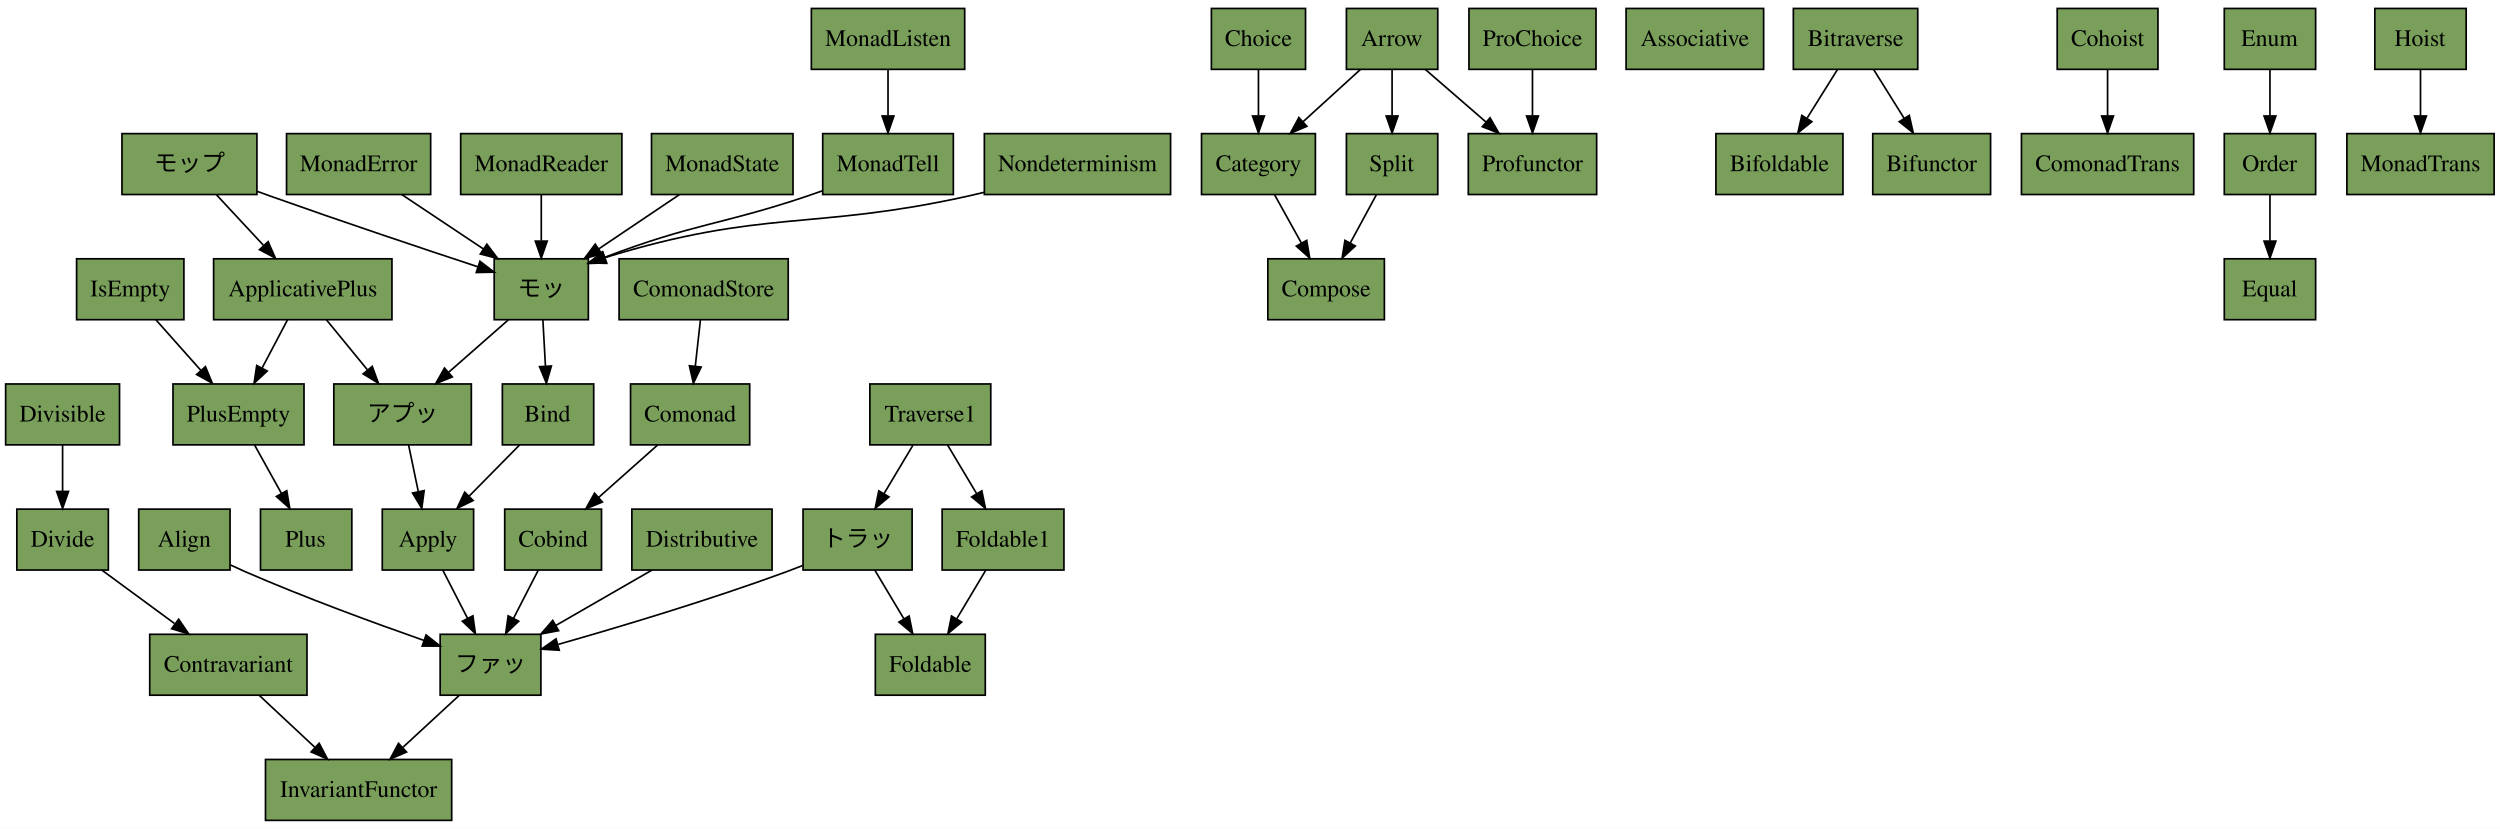
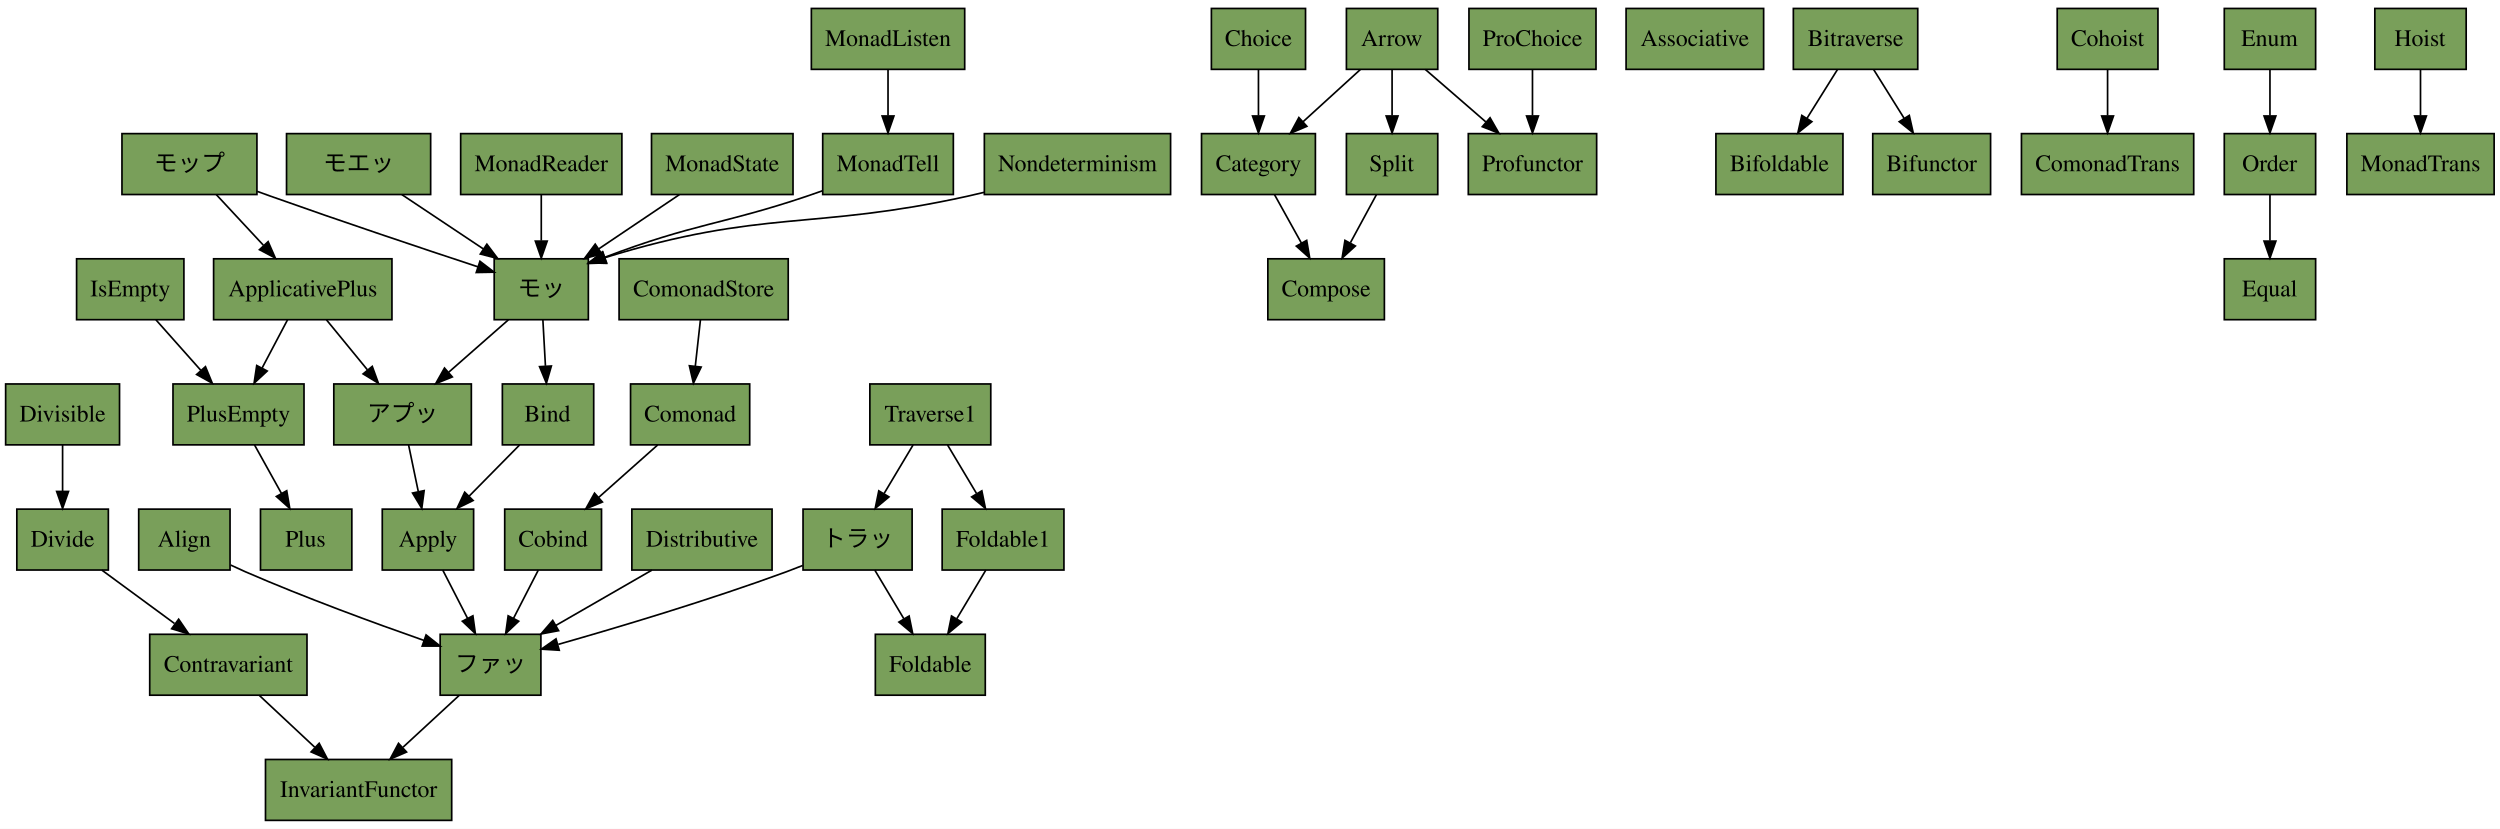
<svg xmlns="http://www.w3.org/2000/svg" xmlns:xlink="http://www.w3.org/1999/xlink" width="1478pt" height="490pt" viewBox="0.00 0.00 1478.00 490.00">
  <g id="graph0" class="graph" transform="scale(1 1) rotate(0) translate(4 486)">
    <polygon fill="white" stroke="none" points="-4,4 -4,-486 1474,-486 1474,4 -4,4" />
    <g id="node1" class="node">
      <g id="a_node1">
        <a xlink:href="https://github.com/scalaz/scalaz/tree/v7.1.4/core/src/main/scala/scalaz/Align.scala" xlink:title="scalaz.Align" target="_blank">
          <polygon fill="#799f5a" stroke="black" points="78,-149 78,-185 132,-185 132,-149 78,-149" />
          <text text-anchor="middle" x="104.945" y="-162.8" font-family="Times,serif" font-size="14.00">Align</text>
        </a>
      </g>
    </g>
    <g id="node27" class="node">
      <g id="a_node27">
        <a xlink:href="https://github.com/scalaz/scalaz/tree/v7.1.4/core/src/main/scala/scalaz/Functor.scala" xlink:title="scalaz.Functor" target="_blank">
          <polygon fill="#799f5a" stroke="black" points="256.224,-75 256.224,-111 315.776,-111 315.776,-75 256.224,-75" />
          <text text-anchor="middle" x="286" y="-88.8" font-family="Times,serif" font-size="14.00">ファッ</text>
        </a>
      </g>
    </g>
    <g id="edge42" class="edge">
      <path fill="none" stroke="black" d="M132.374,-151.934C135.266,-150.562 138.18,-149.226 141,-148 176.192,-132.701 217.259,-117.662 246.686,-107.356" />
      <polygon fill="black" stroke="black" points="247.899,-110.64 256.194,-104.049 245.599,-104.028 247.899,-110.64" />
    </g>
    <g id="node2" class="node">
      <g id="a_node2">
        <a xlink:href="https://github.com/scalaz/scalaz/tree/v7.1.4/core/src/main/scala/scalaz/Applicative.scala" xlink:title="scalaz.Applicative" target="_blank">
          <polygon fill="#799f5a" stroke="black" points="193.345,-223 193.345,-259 274.655,-259 274.655,-223 193.345,-223" />
          <text text-anchor="middle" x="234" y="-236.8" font-family="Times,serif" font-size="14.00">アプッ</text>
        </a>
      </g>
    </g>
    <g id="node4" class="node">
      <g id="a_node4">
        <a xlink:href="https://github.com/scalaz/scalaz/tree/v7.1.4/core/src/main/scala/scalaz/Apply.scala" xlink:title="scalaz.Apply" target="_blank">
          <polygon fill="#799f5a" stroke="black" points="222,-149 222,-185 276,-185 276,-149 222,-149" />
          <text text-anchor="middle" x="249" y="-162.8" font-family="Times,serif" font-size="14.00">Apply</text>
        </a>
      </g>
    </g>
    <g id="edge6" class="edge">
      <path fill="none" stroke="black" d="M237.555,-222.937C239.267,-214.719 241.362,-204.66 243.29,-195.406" />
      <polygon fill="black" stroke="black" points="246.753,-195.944 245.367,-185.441 239.9,-194.517 246.753,-195.944" />
    </g>
    <g id="node3" class="node">
      <g id="a_node3">
        <a xlink:href="https://github.com/scalaz/scalaz/tree/v7.1.4/core/src/main/scala/scalaz/ApplicativePlus.scala" xlink:title="scalaz.ApplicativePlus" target="_blank">
          <polygon fill="#799f5a" stroke="black" points="122.283,-297 122.283,-333 227.717,-333 227.717,-297 122.283,-297" />
          <text text-anchor="middle" x="175" y="-310.8" font-family="Times,serif" font-size="14.00">ApplicativePlus</text>
        </a>
      </g>
    </g>
    <g id="edge3" class="edge">
      <path fill="none" stroke="black" d="M188.982,-296.937C196.223,-288.1 205.209,-277.135 213.243,-267.331" />
      <polygon fill="black" stroke="black" points="216.077,-269.394 219.708,-259.441 210.663,-264.957 216.077,-269.394" />
    </g>
    <g id="node42" class="node">
      <g id="a_node42">
        <a xlink:href="https://github.com/scalaz/scalaz/tree/v7.1.4/core/src/main/scala/scalaz/PlusEmpty.scala" xlink:title="scalaz.PlusEmpty" target="_blank">
          <polygon fill="#799f5a" stroke="black" points="98.272,-223 98.272,-259 175.728,-259 175.728,-223 98.272,-223" />
          <text text-anchor="middle" x="137" y="-236.8" font-family="Times,serif" font-size="14.00">PlusEmpty</text>
        </a>
      </g>
    </g>
    <g id="edge4" class="edge">
      <path fill="none" stroke="black" d="M165.995,-296.937C161.517,-288.454 156.005,-278.009 150.993,-268.513" />
      <polygon fill="black" stroke="black" points="153.968,-266.651 146.205,-259.441 147.777,-269.918 153.968,-266.651" />
    </g>
    <g id="edge2" class="edge">
      <path fill="none" stroke="black" d="M257.768,-148.937C262.128,-140.454 267.495,-130.009 272.375,-120.513" />
      <polygon fill="black" stroke="black" points="275.58,-121.935 277.037,-111.441 269.354,-118.735 275.58,-121.935" />
    </g>
    <g id="node5" class="node">
      <g id="a_node5">
        <a xlink:href="https://github.com/scalaz/scalaz/tree/v7.1.4/core/src/main/scala/scalaz/Arrow.scala" xlink:title="scalaz.Arrow" target="_blank">
          <polygon fill="#799f5a" stroke="black" points="792,-445 792,-481 846,-481 846,-445 792,-445" />
          <text text-anchor="middle" x="818.772" y="-458.8" font-family="Times,serif" font-size="14.00">Arrow</text>
        </a>
      </g>
    </g>
    <g id="node11" class="node">
      <g id="a_node11">
        <a xlink:href="https://github.com/scalaz/scalaz/tree/v7.1.4/core/src/main/scala/scalaz/Category.scala" xlink:title="scalaz.Category" target="_blank">
          <polygon fill="#799f5a" stroke="black" points="706.341,-371 706.341,-407 773.659,-407 773.659,-371 706.341,-371" />
          <text text-anchor="middle" x="740" y="-384.8" font-family="Times,serif" font-size="14.00">Category</text>
        </a>
      </g>
    </g>
    <g id="edge39" class="edge">
      <path fill="none" stroke="black" d="M800.278,-444.937C790.12,-435.679 777.4,-424.086 766.265,-413.938" />
      <polygon fill="black" stroke="black" points="768.61,-411.339 758.861,-407.19 763.895,-416.513 768.61,-411.339" />
    </g>
    <g id="node44" class="node">
      <g id="a_node44">
        <a xlink:href="https://github.com/scalaz/scalaz/tree/v7.1.4/core/src/main/scala/scalaz/Profunctor.scala" xlink:title="scalaz.Profunctor" target="_blank">
          <polygon fill="#799f5a" stroke="black" points="864.062,-371 864.062,-407 939.938,-407 939.938,-371 864.062,-371" />
          <text text-anchor="middle" x="902" y="-384.8" font-family="Times,serif" font-size="14.00">Profunctor</text>
        </a>
      </g>
    </g>
    <g id="edge38" class="edge">
      <path fill="none" stroke="black" d="M838.67,-444.937C849.342,-435.679 862.707,-424.086 874.405,-413.938" />
      <polygon fill="black" stroke="black" points="876.923,-416.387 882.184,-407.19 872.336,-411.099 876.923,-416.387" />
    </g>
    <g id="node45" class="node">
      <g id="a_node45">
        <a xlink:href="https://github.com/scalaz/scalaz/tree/v7.1.4/core/src/main/scala/scalaz/Split.scala" xlink:title="scalaz.Split" target="_blank">
          <polygon fill="#799f5a" stroke="black" points="792,-371 792,-407 846,-407 846,-371 792,-371" />
          <text text-anchor="middle" x="818.728" y="-384.8" font-family="Times,serif" font-size="14.00">Split</text>
        </a>
      </g>
    </g>
    <g id="edge37" class="edge">
      <path fill="none" stroke="black" d="M819,-444.937C819,-436.807 819,-426.876 819,-417.705" />
      <polygon fill="black" stroke="black" points="822.5,-417.441 819,-407.441 815.5,-417.441 822.5,-417.441" />
    </g>
    <g id="node6" class="node">
      <g id="a_node6">
        <a xlink:href="https://github.com/scalaz/scalaz/tree/v7.1.4/core/src/main/scala/scalaz/Associative.scala" xlink:title="scalaz.Associative" target="_blank">
          <polygon fill="#799f5a" stroke="black" points="957.341,-445 957.341,-481 1038.66,-481 1038.66,-445 957.341,-445" />
          <text text-anchor="middle" x="998" y="-458.8" font-family="Times,serif" font-size="14.00">Associative</text>
        </a>
      </g>
    </g>
    <g id="node7" class="node">
      <g id="a_node7">
        <a xlink:href="https://github.com/scalaz/scalaz/tree/v7.1.4/core/src/main/scala/scalaz/Bifoldable.scala" xlink:title="scalaz.Bifoldable" target="_blank">
          <polygon fill="#799f5a" stroke="black" points="1010.45,-371 1010.45,-407 1085.55,-407 1085.55,-371 1010.45,-371" />
          <text text-anchor="middle" x="1048" y="-384.8" font-family="Times,serif" font-size="14.00">Bifoldable</text>
        </a>
      </g>
    </g>
    <g id="node8" class="node">
      <g id="a_node8">
        <a xlink:href="https://github.com/scalaz/scalaz/tree/v7.1.4/core/src/main/scala/scalaz/Bifunctor.scala" xlink:title="scalaz.Bifunctor" target="_blank">
          <polygon fill="#799f5a" stroke="black" points="1103.17,-371 1103.17,-407 1172.83,-407 1172.83,-371 1103.17,-371" />
          <text text-anchor="middle" x="1138" y="-384.8" font-family="Times,serif" font-size="14.00">Bifunctor</text>
        </a>
      </g>
    </g>
    <g id="node9" class="node">
      <g id="a_node9">
        <a xlink:href="https://github.com/scalaz/scalaz/tree/v7.1.4/core/src/main/scala/scalaz/Bind.scala" xlink:title="scalaz.Bind" target="_blank">
          <polygon fill="#799f5a" stroke="black" points="293,-223 293,-259 347,-259 347,-223 293,-223" />
          <text text-anchor="middle" x="319.614" y="-236.8" font-family="Times,serif" font-size="14.00">Bind</text>
        </a>
      </g>
    </g>
    <g id="edge9" class="edge">
      <path fill="none" stroke="black" d="M303.174,-222.937C294.286,-213.924 283.214,-202.696 273.401,-192.744" />
      <polygon fill="black" stroke="black" points="275.712,-190.104 266.198,-185.441 270.728,-195.019 275.712,-190.104" />
    </g>
    <g id="node10" class="node">
      <g id="a_node10">
        <a xlink:href="https://github.com/scalaz/scalaz/tree/v7.1.4/core/src/main/scala/scalaz/Bitraverse.scala" xlink:title="scalaz.Bitraverse" target="_blank">
          <polygon fill="#799f5a" stroke="black" points="1056.23,-445 1056.23,-481 1129.77,-481 1129.77,-445 1056.23,-445" />
          <text text-anchor="middle" x="1093" y="-458.8" font-family="Times,serif" font-size="14.00">Bitraverse</text>
        </a>
      </g>
    </g>
    <g id="edge35" class="edge">
      <path fill="none" stroke="black" d="M1082.34,-444.937C1076.92,-436.277 1070.23,-425.573 1064.2,-415.921" />
      <polygon fill="black" stroke="black" points="1067.17,-414.066 1058.9,-407.441 1061.23,-417.776 1067.17,-414.066" />
    </g>
    <g id="edge34" class="edge">
      <path fill="none" stroke="black" d="M1103.66,-444.937C1109.08,-436.277 1115.77,-425.573 1121.8,-415.921" />
      <polygon fill="black" stroke="black" points="1124.77,-417.776 1127.1,-407.441 1118.83,-414.066 1124.77,-417.776" />
    </g>
    <g id="node18" class="node">
      <g id="a_node18">
        <a xlink:href="https://github.com/scalaz/scalaz/tree/v7.1.4/core/src/main/scala/scalaz/Compose.scala" xlink:title="scalaz.Compose" target="_blank">
          <polygon fill="#799f5a" stroke="black" points="745.555,-297 745.555,-333 814.445,-333 814.445,-297 745.555,-297" />
          <text text-anchor="middle" x="780" y="-310.8" font-family="Times,serif" font-size="14.00">Compose</text>
        </a>
      </g>
    </g>
    <g id="edge19" class="edge">
      <path fill="none" stroke="black" d="M749.479,-370.937C754.241,-362.365 760.116,-351.791 765.435,-342.217" />
      <polygon fill="black" stroke="black" points="768.514,-343.882 770.311,-333.441 762.395,-340.482 768.514,-343.882" />
    </g>
    <g id="node12" class="node">
      <g id="a_node12">
        <a xlink:href="https://github.com/scalaz/scalaz/tree/v7.1.4/core/src/main/scala/scalaz/Choice.scala" xlink:title="scalaz.Choice" target="_blank">
          <polygon fill="#799f5a" stroke="black" points="712.172,-445 712.172,-481 767.828,-481 767.828,-445 712.172,-445" />
          <text text-anchor="middle" x="740" y="-458.8" font-family="Times,serif" font-size="14.00">Choice</text>
        </a>
      </g>
    </g>
    <g id="edge36" class="edge">
      <path fill="none" stroke="black" d="M740,-444.937C740,-436.807 740,-426.876 740,-417.705" />
      <polygon fill="black" stroke="black" points="743.5,-417.441 740,-407.441 736.5,-417.441 743.5,-417.441" />
    </g>
    <g id="node13" class="node">
      <g id="a_node13">
        <a xlink:href="https://github.com/scalaz/scalaz/tree/v7.1.4/core/src/main/scala/scalaz/Cobind.scala" xlink:title="scalaz.Cobind" target="_blank">
          <polygon fill="#799f5a" stroke="black" points="294.386,-149 294.386,-185 351.614,-185 351.614,-149 294.386,-149" />
          <text text-anchor="middle" x="323" y="-162.8" font-family="Times,serif" font-size="14.00">Cobind</text>
        </a>
      </g>
    </g>
    <g id="edge11" class="edge">
      <path fill="none" stroke="black" d="M314.232,-148.937C309.872,-140.454 304.505,-130.009 299.625,-120.513" />
      <polygon fill="black" stroke="black" points="302.646,-118.735 294.963,-111.441 296.42,-121.935 302.646,-118.735" />
    </g>
    <g id="node14" class="node">
      <g id="a_node14">
        <a xlink:href="https://github.com/scalaz/scalaz/tree/v7.1.4/core/src/main/scala/scalaz/ComonadTrans.scala" xlink:title="scalaz.Cohoist" target="_blank">
          <polygon fill="#799f5a" stroke="black" points="1212.22,-445 1212.22,-481 1271.78,-481 1271.78,-445 1212.22,-445" />
          <text text-anchor="middle" x="1242" y="-458.8" font-family="Times,serif" font-size="14.00">Cohoist</text>
        </a>
      </g>
    </g>
    <g id="node17" class="node">
      <g id="a_node17">
        <a xlink:href="https://github.com/scalaz/scalaz/tree/v7.1.4/core/src/main/scala/scalaz/ComonadTrans.scala" xlink:title="scalaz.ComonadTrans" target="_blank">
          <polygon fill="#799f5a" stroke="black" points="1191.08,-371 1191.08,-407 1292.92,-407 1292.92,-371 1191.08,-371" />
          <text text-anchor="middle" x="1242" y="-384.8" font-family="Times,serif" font-size="14.00">ComonadTrans</text>
        </a>
      </g>
    </g>
    <g id="edge43" class="edge">
      <path fill="none" stroke="black" d="M1242,-444.937C1242,-436.807 1242,-426.876 1242,-417.705" />
      <polygon fill="black" stroke="black" points="1245.5,-417.441 1242,-407.441 1238.5,-417.441 1245.5,-417.441" />
    </g>
    <g id="node15" class="node">
      <g id="a_node15">
        <a xlink:href="https://github.com/scalaz/scalaz/tree/v7.1.4/core/src/main/scala/scalaz/Comonad.scala" xlink:title="scalaz.Comonad" target="_blank">
          <polygon fill="#799f5a" stroke="black" points="368.779,-223 368.779,-259 439.221,-259 439.221,-223 368.779,-223" />
          <text text-anchor="middle" x="404" y="-236.8" font-family="Times,serif" font-size="14.00">Comonad</text>
        </a>
      </g>
    </g>
    <g id="edge10" class="edge">
      <path fill="none" stroke="black" d="M384.804,-222.937C374.389,-213.679 361.346,-202.086 349.93,-191.938" />
      <polygon fill="black" stroke="black" points="352.138,-189.218 342.339,-185.19 347.488,-194.45 352.138,-189.218" />
    </g>
    <g id="node16" class="node">
      <g id="a_node16">
        <a xlink:href="https://github.com/scalaz/scalaz/tree/v7.1.4/core/src/main/scala/scalaz/ComonadStore.scala" xlink:title="scalaz.ComonadStore" target="_blank">
          <polygon fill="#799f5a" stroke="black" points="362.003,-297 362.003,-333 461.997,-333 461.997,-297 362.003,-297" />
          <text text-anchor="middle" x="412" y="-310.8" font-family="Times,serif" font-size="14.00">ComonadStore</text>
        </a>
      </g>
    </g>
    <g id="edge23" class="edge">
      <path fill="none" stroke="black" d="M410.104,-296.937C409.191,-288.719 408.073,-278.66 407.045,-269.406" />
      <polygon fill="black" stroke="black" points="410.521,-268.993 405.938,-259.441 403.564,-269.766 410.521,-268.993" />
    </g>
    <g id="node19" class="node">
      <g id="a_node19">
        <a xlink:href="https://github.com/scalaz/scalaz/tree/v7.1.4/core/src/main/scala/scalaz/Contravariant.scala" xlink:title="scalaz.Contravariant" target="_blank">
          <polygon fill="#799f5a" stroke="black" points="84.514,-75 84.514,-111 177.486,-111 177.486,-75 84.514,-75" />
          <text text-anchor="middle" x="131" y="-88.8" font-family="Times,serif" font-size="14.00">Contravariant</text>
        </a>
      </g>
    </g>
    <g id="node29" class="node">
      <g id="a_node29">
        <a xlink:href="https://github.com/scalaz/scalaz/tree/v7.1.4/core/src/main/scala/scalaz/InvariantFunctor.scala" xlink:title="scalaz.InvariantFunctor" target="_blank">
          <polygon fill="#799f5a" stroke="black" points="152.958,-1 152.958,-37 263.042,-37 263.042,-1 152.958,-1" />
          <text text-anchor="middle" x="208" y="-14.8" font-family="Times,serif" font-size="14.00">InvariantFunctor</text>
        </a>
      </g>
    </g>
    <g id="edge16" class="edge">
      <path fill="none" stroke="black" d="M149.248,-74.937C159.053,-65.768 171.309,-54.308 182.086,-44.231" />
      <polygon fill="black" stroke="black" points="184.702,-46.577 189.616,-37.19 179.921,-41.464 184.702,-46.577" />
    </g>
    <g id="node20" class="node">
      <g id="a_node20">
        <a xlink:href="https://github.com/scalaz/scalaz/tree/v7.1.4/core/src/main/scala/scalaz/Distributive.scala" xlink:title="scalaz.Distributive" target="_blank">
          <polygon fill="#799f5a" stroke="black" points="369.559,-149 369.559,-185 452.441,-185 452.441,-149 369.559,-149" />
          <text text-anchor="middle" x="411" y="-162.8" font-family="Times,serif" font-size="14.00">Distributive</text>
        </a>
      </g>
    </g>
    <g id="edge41" class="edge">
      <path fill="none" stroke="black" d="M381.377,-148.937C364.377,-139.145 342.841,-126.74 324.536,-116.197" />
      <polygon fill="black" stroke="black" points="326.256,-113.148 315.844,-111.19 322.762,-119.214 326.256,-113.148" />
    </g>
    <g id="node21" class="node">
      <g id="a_node21">
        <a xlink:href="https://github.com/scalaz/scalaz/tree/v7.1.4/core/src/main/scala/scalaz/Divide.scala" xlink:title="scalaz.Divide" target="_blank">
          <polygon fill="#799f5a" stroke="black" points="5.948,-149 5.948,-185 60.052,-185 60.052,-149 5.948,-149" />
          <text text-anchor="middle" x="33" y="-162.8" font-family="Times,serif" font-size="14.00">Divide</text>
        </a>
      </g>
    </g>
    <g id="edge17" class="edge">
      <path fill="none" stroke="black" d="M56.225,-148.937C69.068,-139.501 85.214,-127.639 99.213,-117.354" />
      <polygon fill="black" stroke="black" points="101.616,-119.931 107.602,-111.19 97.471,-114.29 101.616,-119.931" />
    </g>
    <g id="node22" class="node">
      <g id="a_node22">
        <a xlink:href="https://github.com/scalaz/scalaz/tree/v7.1.4/core/src/main/scala/scalaz/Divisible.scala" xlink:title="scalaz.Divisible" target="_blank">
          <polygon fill="#799f5a" stroke="black" points="-0.666,-223 -0.666,-259 66.665,-259 66.665,-223 -0.666,-223" />
          <text text-anchor="middle" x="33" y="-236.8" font-family="Times,serif" font-size="14.00">Divisible</text>
        </a>
      </g>
    </g>
    <g id="edge32" class="edge">
      <path fill="none" stroke="black" d="M33,-222.937C33,-214.807 33,-204.876 33,-195.705" />
      <polygon fill="black" stroke="black" points="36.5,-195.441 33,-185.441 29.5,-195.441 36.5,-195.441" />
    </g>
    <g id="node23" class="node">
      <g id="a_node23">
        <a xlink:href="https://github.com/scalaz/scalaz/tree/v7.1.4/core/src/main/scala/scalaz/Enum.scala" xlink:title="scalaz.Enum" target="_blank">
          <polygon fill="#799f5a" stroke="black" points="1311,-445 1311,-481 1365,-481 1365,-445 1311,-445" />
          <text text-anchor="middle" x="1337.72" y="-458.8" font-family="Times,serif" font-size="14.00">Enum</text>
        </a>
      </g>
    </g>
    <g id="node40" class="node">
      <g id="a_node40">
        <a xlink:href="https://github.com/scalaz/scalaz/tree/v7.1.4/core/src/main/scala/scalaz/Order.scala" xlink:title="scalaz.Order" target="_blank">
          <polygon fill="#799f5a" stroke="black" points="1311,-371 1311,-407 1365,-407 1365,-371 1311,-371" />
          <text text-anchor="middle" x="1337.82" y="-384.8" font-family="Times,serif" font-size="14.00">Order</text>
        </a>
      </g>
    </g>
    <g id="edge33" class="edge">
      <path fill="none" stroke="black" d="M1338,-444.937C1338,-436.807 1338,-426.876 1338,-417.705" />
      <polygon fill="black" stroke="black" points="1341.5,-417.441 1338,-407.441 1334.5,-417.441 1341.5,-417.441" />
    </g>
    <g id="node24" class="node">
      <g id="a_node24">
        <a xlink:href="https://github.com/scalaz/scalaz/tree/v7.1.4/core/src/main/scala/scalaz/Equal.scala" xlink:title="scalaz.Equal" target="_blank">
          <polygon fill="#799f5a" stroke="black" points="1311,-297 1311,-333 1365,-333 1365,-297 1311,-297" />
          <text text-anchor="middle" x="1337.83" y="-310.8" font-family="Times,serif" font-size="14.00">Equal</text>
        </a>
      </g>
    </g>
    <g id="node25" class="node">
      <g id="a_node25">
        <a xlink:href="https://github.com/scalaz/scalaz/tree/v7.1.4/core/src/main/scala/scalaz/Foldable.scala" xlink:title="scalaz.Foldable" target="_blank">
          <polygon fill="#799f5a" stroke="black" points="513.503,-75 513.503,-111 578.497,-111 578.497,-75 513.503,-75" />
          <text text-anchor="middle" x="546" y="-88.8" font-family="Times,serif" font-size="14.00">Foldable</text>
        </a>
      </g>
    </g>
    <g id="node26" class="node">
      <g id="a_node26">
        <a xlink:href="https://github.com/scalaz/scalaz/tree/v7.1.4/core/src/main/scala/scalaz/Foldable1.scala" xlink:title="scalaz.Foldable1" target="_blank">
          <polygon fill="#799f5a" stroke="black" points="553.003,-149 553.003,-185 624.997,-185 624.997,-149 553.003,-149" />
          <text text-anchor="middle" x="589" y="-162.8" font-family="Times,serif" font-size="14.00">Foldable1</text>
        </a>
      </g>
    </g>
    <g id="edge14" class="edge">
      <path fill="none" stroke="black" d="M578.81,-148.937C573.69,-140.365 567.375,-129.791 561.657,-120.217" />
      <polygon fill="black" stroke="black" points="564.548,-118.232 556.416,-111.441 558.539,-121.821 564.548,-118.232" />
    </g>
    <g id="edge1" class="edge">
      <path fill="none" stroke="black" d="M267.515,-74.937C257.582,-65.768 245.167,-54.308 234.25,-44.231" />
      <polygon fill="black" stroke="black" points="236.345,-41.401 226.623,-37.19 231.597,-46.545 236.345,-41.401" />
    </g>
    <g id="node28" class="node">
      <g id="a_node28">
        <a xlink:href="https://github.com/scalaz/scalaz/tree/v7.1.4/core/src/main/scala/scalaz/MonadTrans.scala" xlink:title="scalaz.Hoist" target="_blank">
          <polygon fill="#799f5a" stroke="black" points="1400,-445 1400,-481 1454,-481 1454,-445 1400,-445" />
          <text text-anchor="middle" x="1426.67" y="-458.8" font-family="Times,serif" font-size="14.00">Hoist</text>
        </a>
      </g>
    </g>
    <g id="node38" class="node">
      <g id="a_node38">
        <a xlink:href="https://github.com/scalaz/scalaz/tree/v7.1.4/core/src/main/scala/scalaz/MonadTrans.scala" xlink:title="scalaz.MonadTrans" target="_blank">
          <polygon fill="#799f5a" stroke="black" points="1383.47,-371 1383.47,-407 1470.53,-407 1470.53,-371 1383.47,-371" />
          <text text-anchor="middle" x="1427" y="-384.8" font-family="Times,serif" font-size="14.00">MonadTrans</text>
        </a>
      </g>
    </g>
    <g id="edge44" class="edge">
      <path fill="none" stroke="black" d="M1427,-444.937C1427,-436.807 1427,-426.876 1427,-417.705" />
      <polygon fill="black" stroke="black" points="1430.5,-417.441 1427,-407.441 1423.5,-417.441 1430.5,-417.441" />
    </g>
    <g id="node30" class="node">
      <g id="a_node30">
        <a xlink:href="https://github.com/scalaz/scalaz/tree/v7.1.4/core/src/main/scala/scalaz/IsEmpty.scala" xlink:title="scalaz.IsEmpty" target="_blank">
          <polygon fill="#799f5a" stroke="black" points="41.279,-297 41.279,-333 104.721,-333 104.721,-297 41.279,-297" />
          <text text-anchor="middle" x="73" y="-310.8" font-family="Times,serif" font-size="14.00">IsEmpty</text>
        </a>
      </g>
    </g>
    <g id="edge26" class="edge">
      <path fill="none" stroke="black" d="M88.167,-296.937C96.1,-288.012 105.964,-276.916 114.745,-267.037" />
      <polygon fill="black" stroke="black" points="117.469,-269.24 121.497,-259.441 112.238,-264.59 117.469,-269.24" />
    </g>
    <g id="node31" class="node">
      <g id="a_node31">
        <a xlink:href="https://github.com/scalaz/scalaz/tree/v7.1.4/core/src/main/scala/scalaz/Monad.scala" xlink:title="scalaz.Monad" target="_blank">
          <polygon fill="#799f5a" stroke="black" points="288.169,-297 288.169,-333 343.831,-333 343.831,-297 288.169,-297" />
          <text text-anchor="middle" x="316" y="-310.8" font-family="Times,serif" font-size="14.00">モッ</text>
        </a>
      </g>
    </g>
    <g id="edge7" class="edge">
      <path fill="none" stroke="black" d="M296.567,-296.937C286.024,-287.679 272.82,-276.086 261.263,-265.938" />
      <polygon fill="black" stroke="black" points="263.401,-263.158 253.578,-259.19 258.783,-268.418 263.401,-263.158" />
    </g>
    <g id="edge8" class="edge">
      <path fill="none" stroke="black" d="M316.948,-296.937C317.4,-288.807 317.951,-278.876 318.461,-269.705" />
      <polygon fill="black" stroke="black" points="321.971,-269.619 319.031,-259.441 314.982,-269.231 321.971,-269.619" />
    </g>
    <g id="node32" class="node">
      <g id="a_node32">
        <a xlink:href="https://github.com/scalaz/scalaz/tree/v7.1.4/core/src/main/scala/scalaz/MonadError.scala" xlink:title="scalaz.MonadError" target="_blank">
          <polygon fill="#799f5a" stroke="black" points="165.4,-371 165.4,-407 250.6,-407 250.6,-371 165.4,-371" />
-           <text text-anchor="middle" x="208" y="-384.8" font-family="Times,serif" font-size="14.00">MonadError</text>
+           <text text-anchor="middle" x="208" y="-384.8" font-family="Times,serif" font-size="14.00">モエッ</text>
        </a>
      </g>
    </g>
    <g id="edge29" class="edge">
      <path fill="none" stroke="black" d="M233.594,-370.937C248.015,-361.323 266.214,-349.19 281.839,-338.774" />
      <polygon fill="black" stroke="black" points="283.836,-341.649 290.215,-333.19 279.953,-335.825 283.836,-341.649" />
    </g>
    <g id="node33" class="node">
      <g id="a_node33">
        <a xlink:href="https://github.com/scalaz/scalaz/tree/v7.1.4/core/src/main/scala/scalaz/MonadListen.scala" xlink:title="scalaz.MonadListen" target="_blank">
          <polygon fill="#799f5a" stroke="black" points="475.672,-445 475.672,-481 566.328,-481 566.328,-445 475.672,-445" />
          <text text-anchor="middle" x="521" y="-458.8" font-family="Times,serif" font-size="14.00">MonadListen</text>
        </a>
      </g>
    </g>
    <g id="node37" class="node">
      <g id="a_node37">
        <a xlink:href="https://github.com/scalaz/scalaz/tree/v7.1.4/core/src/main/scala/scalaz/MonadTell.scala" xlink:title="scalaz.MonadTell" target="_blank">
          <polygon fill="#799f5a" stroke="black" points="482.385,-371 482.385,-407 559.615,-407 559.615,-371 482.385,-371" />
          <text text-anchor="middle" x="521" y="-384.8" font-family="Times,serif" font-size="14.00">MonadTell</text>
        </a>
      </g>
    </g>
    <g id="edge30" class="edge">
      <path fill="none" stroke="black" d="M521,-444.937C521,-436.807 521,-426.876 521,-417.705" />
      <polygon fill="black" stroke="black" points="524.5,-417.441 521,-407.441 517.5,-417.441 524.5,-417.441" />
    </g>
    <g id="node34" class="node">
      <g id="a_node34">
        <a xlink:href="https://github.com/scalaz/scalaz/tree/v7.1.4/core/src/main/scala/scalaz/MonadPlus.scala" xlink:title="scalaz.MonadPlus" target="_blank">
          <polygon fill="#799f5a" stroke="black" points="68.107,-371 68.107,-407 147.893,-407 147.893,-371 68.107,-371" />
          <text text-anchor="middle" x="108" y="-384.8" font-family="Times,serif" font-size="14.00">モップ</text>
        </a>
      </g>
    </g>
    <g id="edge22" class="edge">
      <path fill="none" stroke="black" d="M123.878,-370.937C132.183,-362.012 142.509,-350.916 151.701,-341.037" />
      <polygon fill="black" stroke="black" points="154.52,-343.146 158.77,-333.441 149.396,-338.377 154.52,-343.146" />
    </g>
    <g id="edge21" class="edge">
      <path fill="none" stroke="black" d="M148.036,-372.873C150.727,-371.891 153.401,-370.926 156,-370 197.798,-355.114 246.095,-338.956 278.599,-328.232" />
      <polygon fill="black" stroke="black" points="279.751,-331.538 288.155,-325.086 277.562,-324.889 279.751,-331.538" />
    </g>
    <g id="node35" class="node">
      <g id="a_node35">
        <a xlink:href="https://github.com/scalaz/scalaz/tree/v7.1.4/core/src/main/scala/scalaz/MonadReader.scala" xlink:title="scalaz.MonadReader" target="_blank">
          <polygon fill="#799f5a" stroke="black" points="268.348,-371 268.348,-407 363.652,-407 363.652,-371 268.348,-371" />
          <text text-anchor="middle" x="316" y="-384.8" font-family="Times,serif" font-size="14.00">MonadReader</text>
        </a>
      </g>
    </g>
    <g id="edge27" class="edge">
      <path fill="none" stroke="black" d="M316,-370.937C316,-362.807 316,-352.876 316,-343.705" />
      <polygon fill="black" stroke="black" points="319.5,-343.441 316,-333.441 312.5,-343.441 319.5,-343.441" />
    </g>
    <g id="node36" class="node">
      <g id="a_node36">
        <a xlink:href="https://github.com/scalaz/scalaz/tree/v7.1.4/core/src/main/scala/scalaz/MonadState.scala" xlink:title="scalaz.MonadState" target="_blank">
          <polygon fill="#799f5a" stroke="black" points="381.172,-371 381.172,-407 464.828,-407 464.828,-371 381.172,-371" />
          <text text-anchor="middle" x="423" y="-384.8" font-family="Times,serif" font-size="14.00">MonadState</text>
        </a>
      </g>
    </g>
    <g id="edge28" class="edge">
      <path fill="none" stroke="black" d="M397.642,-370.937C383.355,-361.323 365.325,-349.19 349.844,-338.774" />
      <polygon fill="black" stroke="black" points="351.797,-335.869 341.546,-333.19 347.889,-341.677 351.797,-335.869" />
    </g>
    <g id="edge15" class="edge">
      <path fill="none" stroke="black" d="M482.308,-373.235C479.168,-372.115 476.036,-371.023 473,-370 423.121,-353.187 406.663,-354.082 353.653,-333.949" />
      <polygon fill="black" stroke="black" points="354.662,-330.586 344.073,-330.236 352.132,-337.113 354.662,-330.586" />
    </g>
    <g id="node39" class="node">
      <g id="a_node39">
        <a xlink:href="https://github.com/scalaz/scalaz/tree/v7.1.4/core/src/main/scala/scalaz/Nondeterminism.scala" xlink:title="scalaz.Nondeterminism" target="_blank">
          <polygon fill="#799f5a" stroke="black" points="577.952,-371 577.952,-407 688.048,-407 688.048,-371 577.952,-371" />
          <text text-anchor="middle" x="633" y="-384.8" font-family="Times,serif" font-size="14.00">Nondeterminism</text>
        </a>
      </g>
    </g>
    <g id="edge31" class="edge">
      <path fill="none" stroke="black" d="M577.78,-372.286C574.479,-371.479 571.201,-370.709 568,-370 476.456,-349.719 447.169,-362.6 353.512,-333.653" />
      <polygon fill="black" stroke="black" points="354.527,-330.303 343.937,-330.619 352.413,-336.976 354.527,-330.303" />
    </g>
    <g id="edge18" class="edge">
      <path fill="none" stroke="black" d="M1338,-370.937C1338,-362.807 1338,-352.876 1338,-343.705" />
      <polygon fill="black" stroke="black" points="1341.5,-343.441 1338,-333.441 1334.5,-343.441 1341.5,-343.441" />
    </g>
    <g id="node41" class="node">
      <g id="a_node41">
        <a xlink:href="https://github.com/scalaz/scalaz/tree/v7.1.4/core/src/main/scala/scalaz/Plus.scala" xlink:title="scalaz.Plus" target="_blank">
          <polygon fill="#799f5a" stroke="black" points="150,-149 150,-185 204,-185 204,-149 150,-149" />
          <text text-anchor="middle" x="176.562" y="-162.8" font-family="Times,serif" font-size="14.00">Plus</text>
        </a>
      </g>
    </g>
    <g id="edge5" class="edge">
      <path fill="none" stroke="black" d="M146.479,-222.937C151.241,-214.365 157.116,-203.791 162.435,-194.217" />
      <polygon fill="black" stroke="black" points="165.514,-195.882 167.311,-185.441 159.395,-192.482 165.514,-195.882" />
    </g>
    <g id="node43" class="node">
      <g id="a_node43">
        <a xlink:href="https://github.com/scalaz/scalaz/tree/v7.1.4/core/src/main/scala/scalaz/ProChoice.scala" xlink:title="scalaz.ProChoice" target="_blank">
          <polygon fill="#799f5a" stroke="black" points="864.448,-445 864.448,-481 939.552,-481 939.552,-445 864.448,-445" />
          <text text-anchor="middle" x="902" y="-458.8" font-family="Times,serif" font-size="14.00">ProChoice</text>
        </a>
      </g>
    </g>
    <g id="edge40" class="edge">
      <path fill="none" stroke="black" d="M902,-444.937C902,-436.807 902,-426.876 902,-417.705" />
      <polygon fill="black" stroke="black" points="905.5,-417.441 902,-407.441 898.5,-417.441 905.5,-417.441" />
    </g>
    <g id="edge20" class="edge">
      <path fill="none" stroke="black" d="M809.758,-370.937C805.162,-362.454 799.505,-352.009 794.361,-342.513" />
      <polygon fill="black" stroke="black" points="797.287,-340.567 789.447,-333.441 791.132,-343.901 797.287,-340.567" />
    </g>
    <g id="node46" class="node">
      <g id="a_node46">
        <a xlink:href="https://github.com/scalaz/scalaz/tree/v7.1.4/core/src/main/scala/scalaz/Traverse.scala" xlink:title="scalaz.Traverse" target="_blank">
          <polygon fill="#799f5a" stroke="black" points="470.76,-149 470.76,-185 535.24,-185 535.24,-149 470.76,-149" />
          <text text-anchor="middle" x="503" y="-162.8" font-family="Times,serif" font-size="14.00">トラッ</text>
        </a>
      </g>
    </g>
    <g id="edge13" class="edge">
      <path fill="none" stroke="black" d="M513.19,-148.937C518.31,-140.365 524.625,-129.791 530.343,-120.217" />
      <polygon fill="black" stroke="black" points="533.461,-121.821 535.584,-111.441 527.452,-118.232 533.461,-121.821" />
    </g>
    <g id="edge12" class="edge">
      <path fill="none" stroke="black" d="M470.577,-151.703C467.359,-150.406 464.127,-149.149 461,-148 415.365,-131.234 361.813,-115.231 326.081,-105.062" />
      <polygon fill="black" stroke="black" points="326.62,-101.577 316.045,-102.225 324.717,-108.313 326.62,-101.577" />
    </g>
    <g id="node47" class="node">
      <g id="a_node47">
        <a xlink:href="https://github.com/scalaz/scalaz/tree/v7.1.4/core/src/main/scala/scalaz/Traverse1.scala" xlink:title="scalaz.Traverse1" target="_blank">
          <polygon fill="#799f5a" stroke="black" points="510.26,-223 510.26,-259 581.74,-259 581.74,-223 510.26,-223" />
          <text text-anchor="middle" x="546" y="-236.8" font-family="Times,serif" font-size="14.00">Traverse1</text>
        </a>
      </g>
    </g>
    <g id="edge25" class="edge">
      <path fill="none" stroke="black" d="M556.19,-222.937C561.31,-214.365 567.625,-203.791 573.343,-194.217" />
      <polygon fill="black" stroke="black" points="576.461,-195.821 578.584,-185.441 570.452,-192.232 576.461,-195.821" />
    </g>
    <g id="edge24" class="edge">
      <path fill="none" stroke="black" d="M535.81,-222.937C530.69,-214.365 524.375,-203.791 518.657,-194.217" />
      <polygon fill="black" stroke="black" points="521.548,-192.232 513.416,-185.441 515.539,-195.821 521.548,-192.232" />
    </g>
  </g>
</svg>
